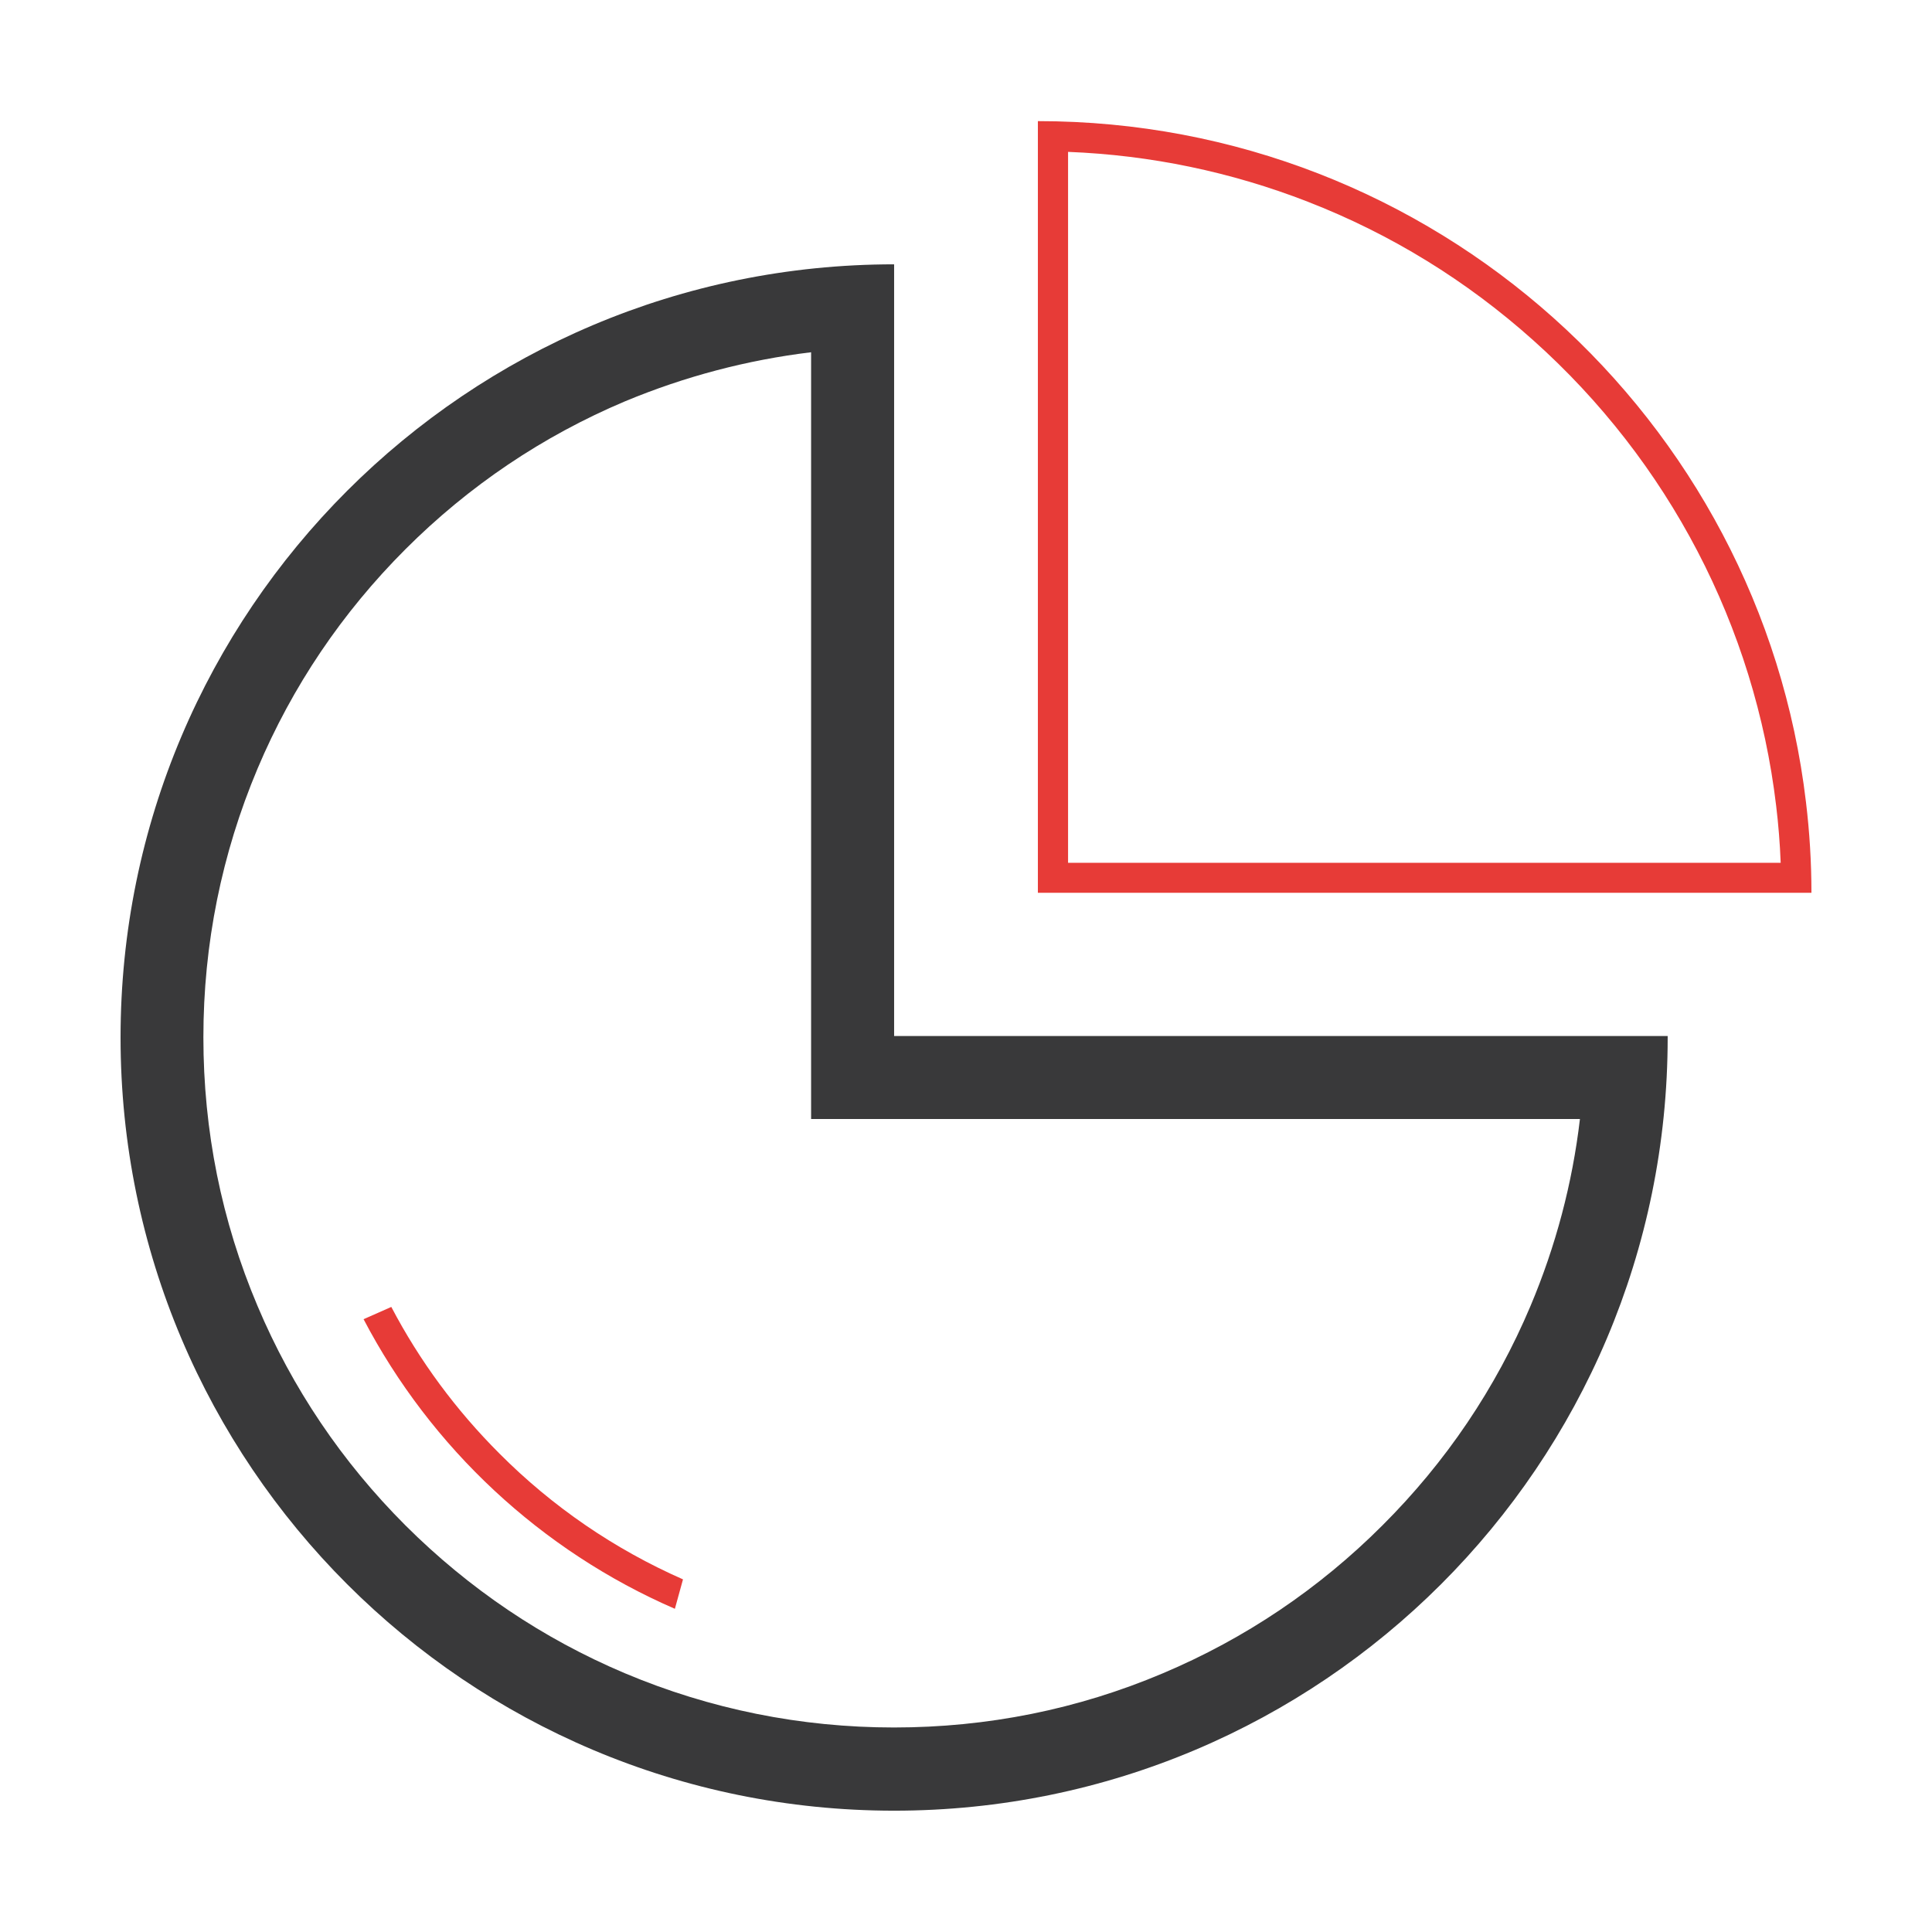
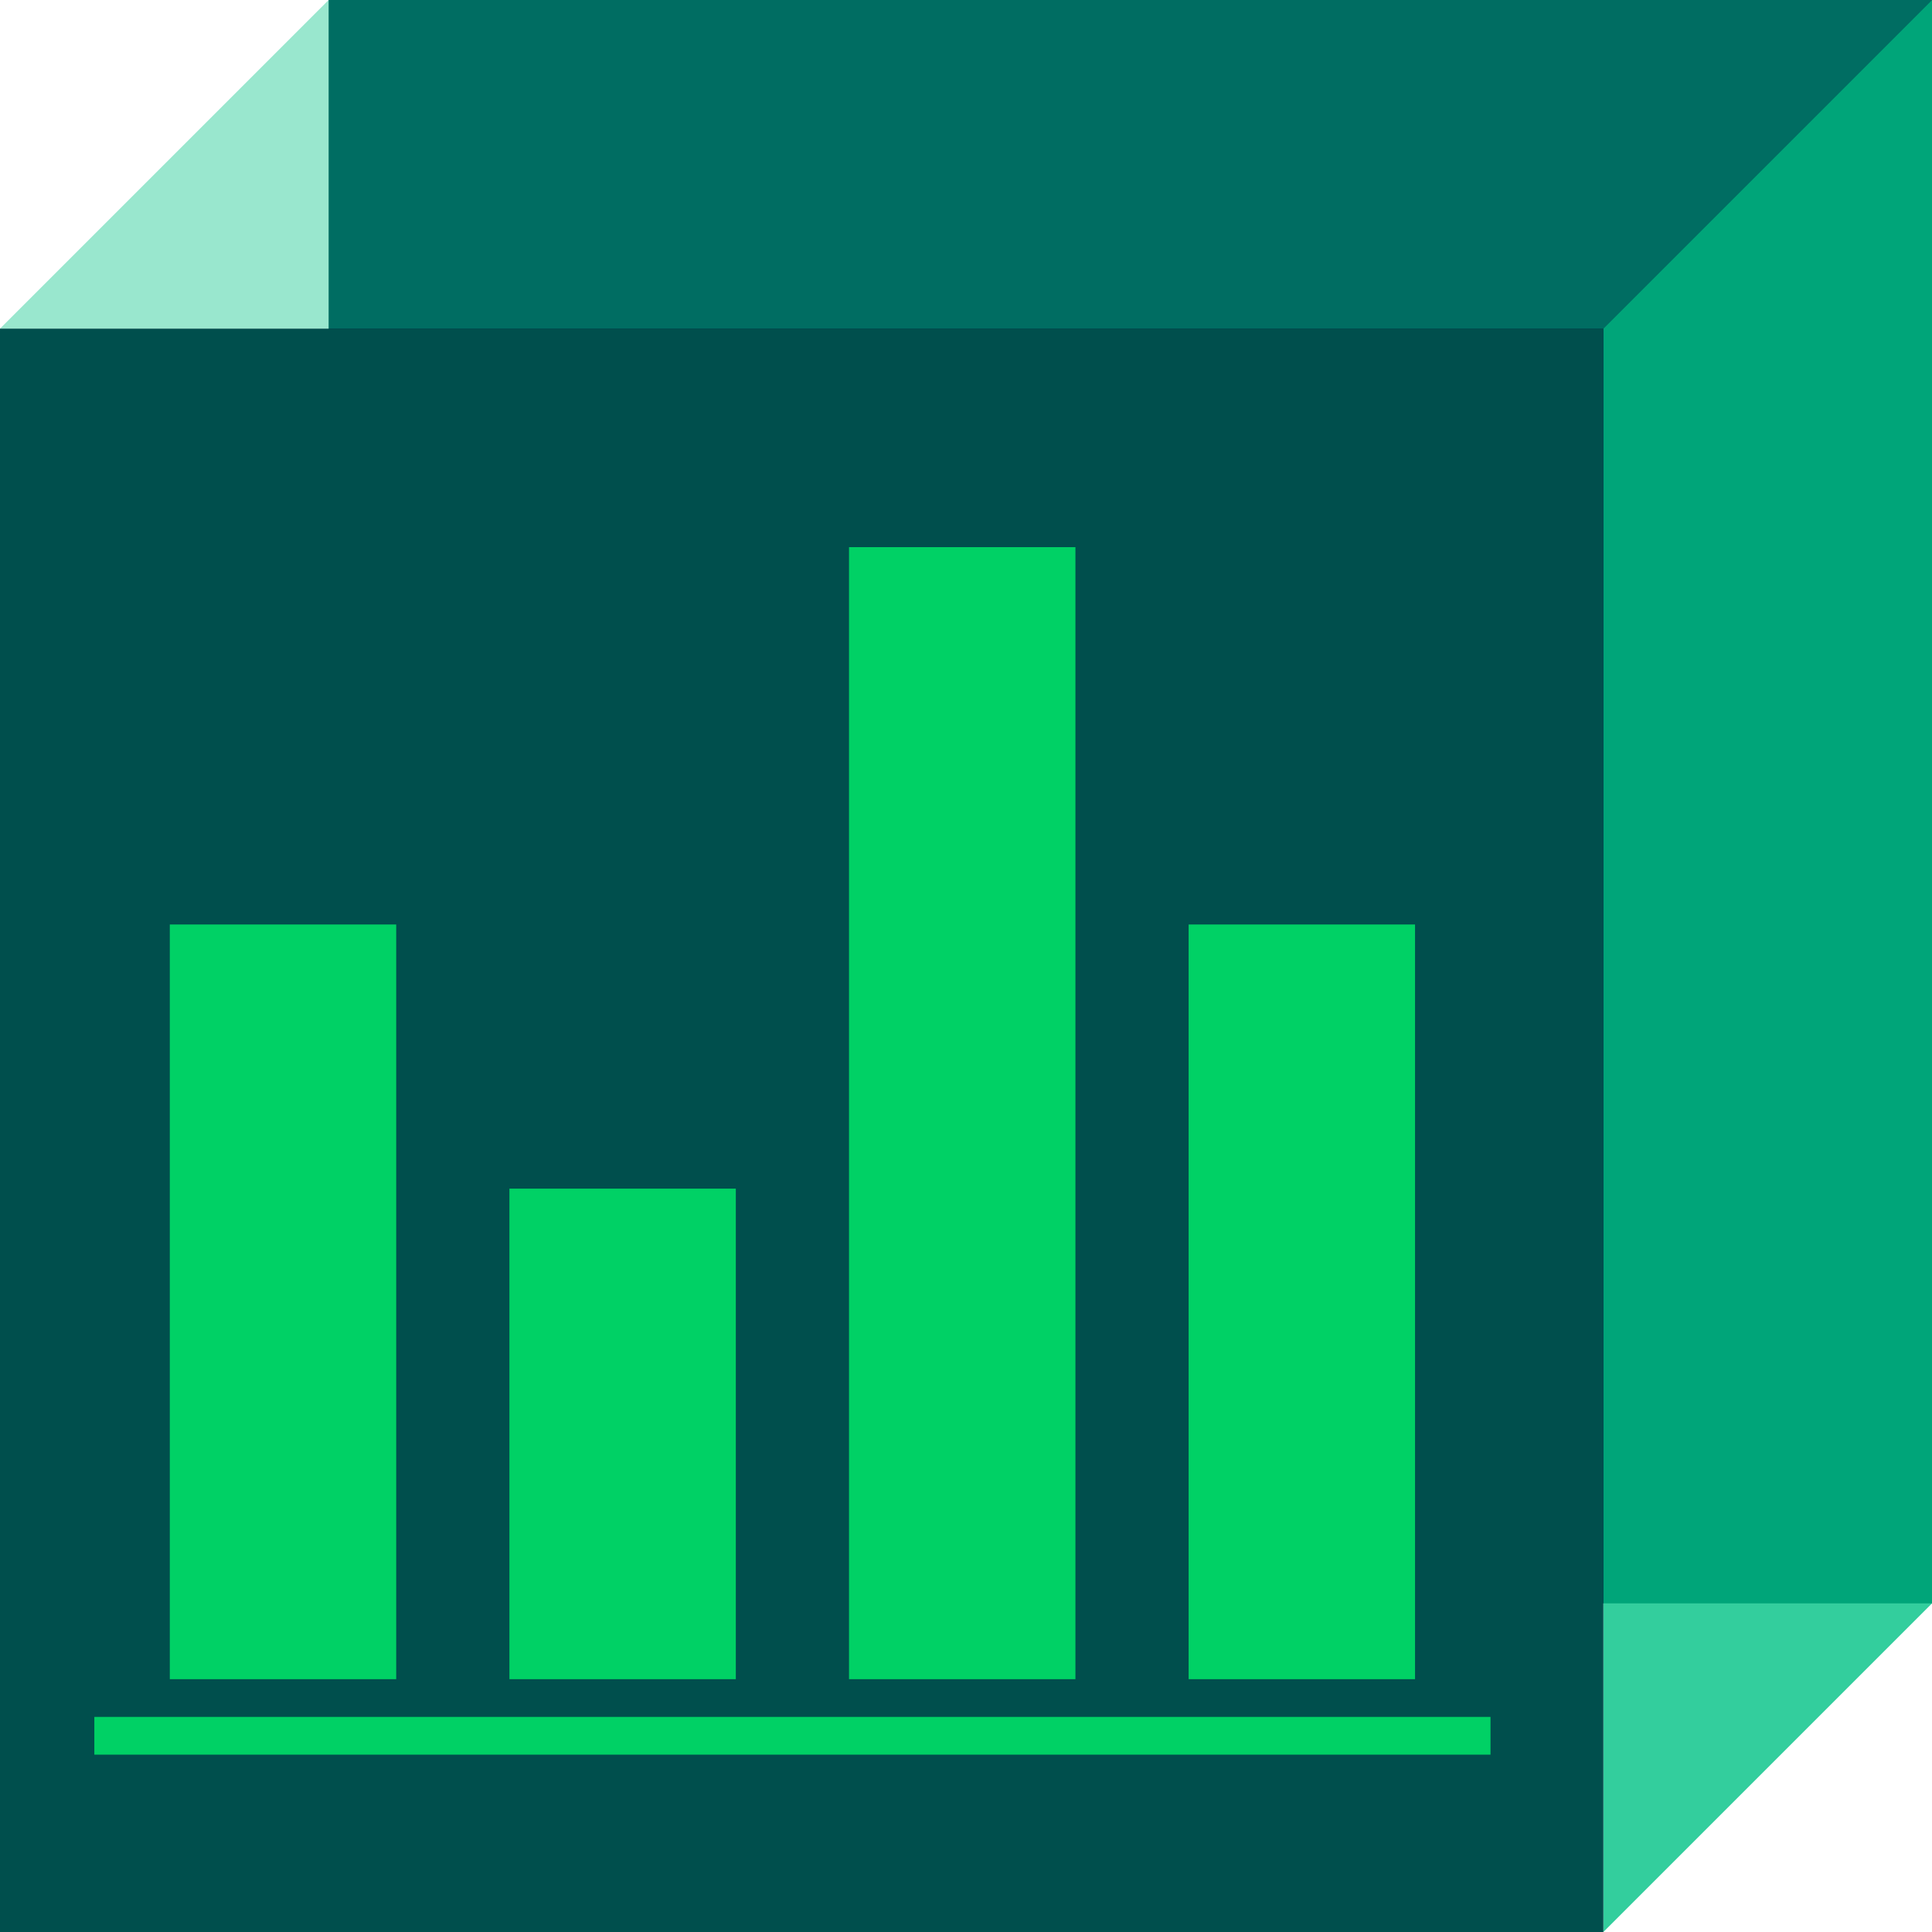
- <svg xmlns="http://www.w3.org/2000/svg" width="800px" height="800px" viewBox="0 0 1024 1024" class="icon" version="1.1">
-   <path d="M429.9 186.7v406.4h407.5c-4 34.1-12.8 67.3-26.2 99.1-18.4 43.6-44.8 82.7-78.5 116.3-33.6 33.6-72.8 60-116.4 78.4-45.1 19.1-93 28.7-142.5 28.7-49.4 0-97.4-9.7-142.5-28.7-43.6-18.4-82.7-44.8-116.4-78.4-33.6-33.6-60-72.7-78.4-116.3-19.1-45.1-28.7-93-28.7-142.4s9.7-97.3 28.7-142.4c18.4-43.6 44.8-82.7 78.4-116.3 33.6-33.6 72.8-60 116.4-78.4 31.7-13.2 64.7-21.9 98.6-26m44-46.6c-226.4 0-410 183.5-410 409.8s183.6 409.8 410 409.8 410-183.5 410-409.8v-0.8h-410v-409z" fill="#39393A" />
-   <path d="M566.1 80.5c43.7 1.7 86.4 10.6 127 26.4 44 17.1 84.2 41.8 119.6 73.5 71.7 64.1 117.4 151.7 128.7 246.7 1.2 9.9 2 20 2.4 30.2H566.1V80.5m-16-16.3v409h410c0-16.3-1-32.3-2.9-48.1C933.1 221.9 760 64.2 550.1 64.2zM264.7 770.4c-23.1-23.1-42.3-49.1-57.3-77.7l-14.7 6.5c35.7 68.2 94 122.7 165 153.5l4.3-15.6c-36.3-16-69.1-38.4-97.3-66.7z" fill="#E73B37" />
+ <svg xmlns="http://www.w3.org/2000/svg" id="Layer_2" data-name="Layer 2" viewBox="0 0 512 512">
+   <defs>
+     <style>
+             .cls-1 {
+             fill: none;
+             stroke: #00d165;
+             stroke-miterlimit: 10;
+             stroke-width: 15px;
+             }
+ 
+             .cls-2 {
+             fill: #004f4d;
+             }
+ 
+             .cls-3 {
+             fill: #00344b;
+             }
+ 
+             .cls-4 {
+             fill: #00d165;
+             }
+ 
+             .cls-5 {
+             opacity: .8;
+             }
+ 
+             .cls-5, .cls-6 {
+             fill: #00c285;
+             }
+ 
+             .cls-6 {
+             opacity: .4;
+             }
+         </style>
+   </defs>
+   <g id="Layer_1-2" data-name="Layer 1">
+     <g>
+       <rect class="cls-3" x="87.09" y="0" width="424.91" height="424.91" />
+       <polygon class="cls-5" points="424.91 87.09 512 0 512 424.91 424.91 512 424.91 87.09" />
+       <polygon class="cls-6" points="0 87.09 87.09 0 512 0 424.91 87.09 0 87.09" />
+       <rect class="cls-2" y="87.09" width="424.91" height="424.91" />
+       <rect class="cls-4" x="25" y="455" width="370" height="10" />
+       <rect class="cls-4" x="45" y="245" width="60" height="200" />
+       <rect class="cls-4" x="135" y="315" width="60" height="130" />
+       <rect class="cls-4" x="225" y="145" width="60" height="300" />
+       <rect class="cls-4" x="315" y="245" width="60" height="200" />
+     </g>
+   </g>
</svg>
